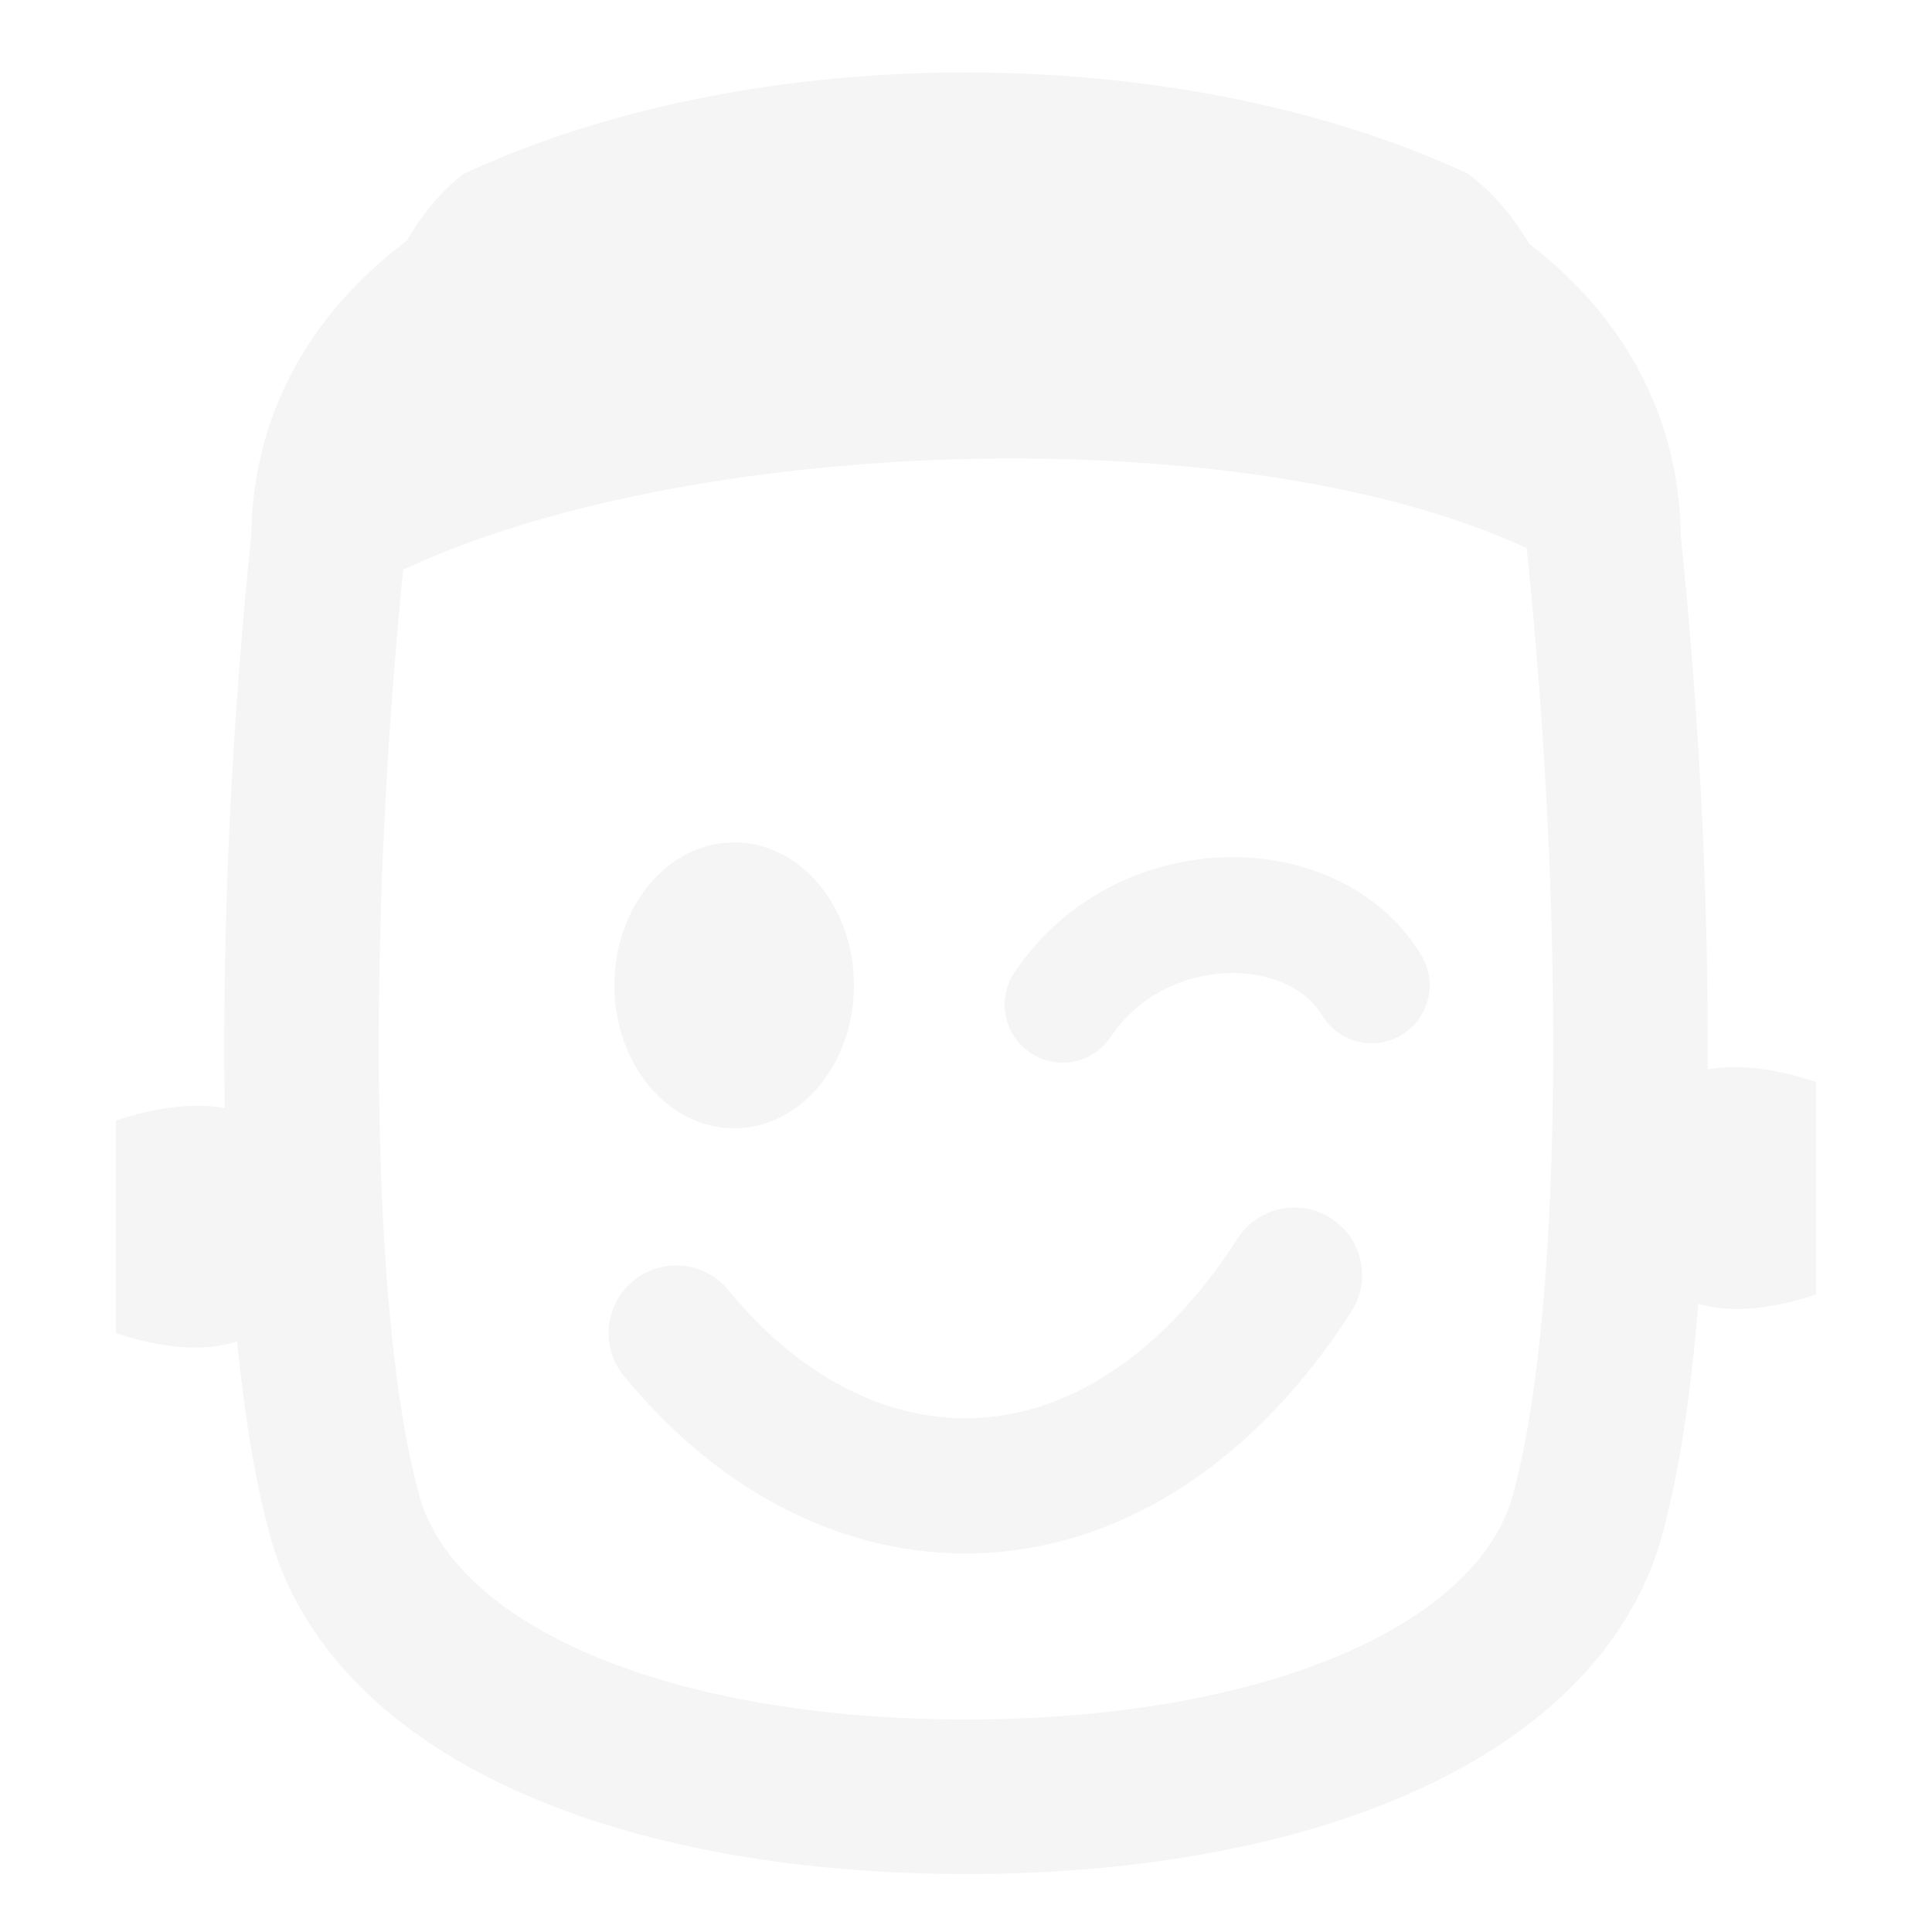
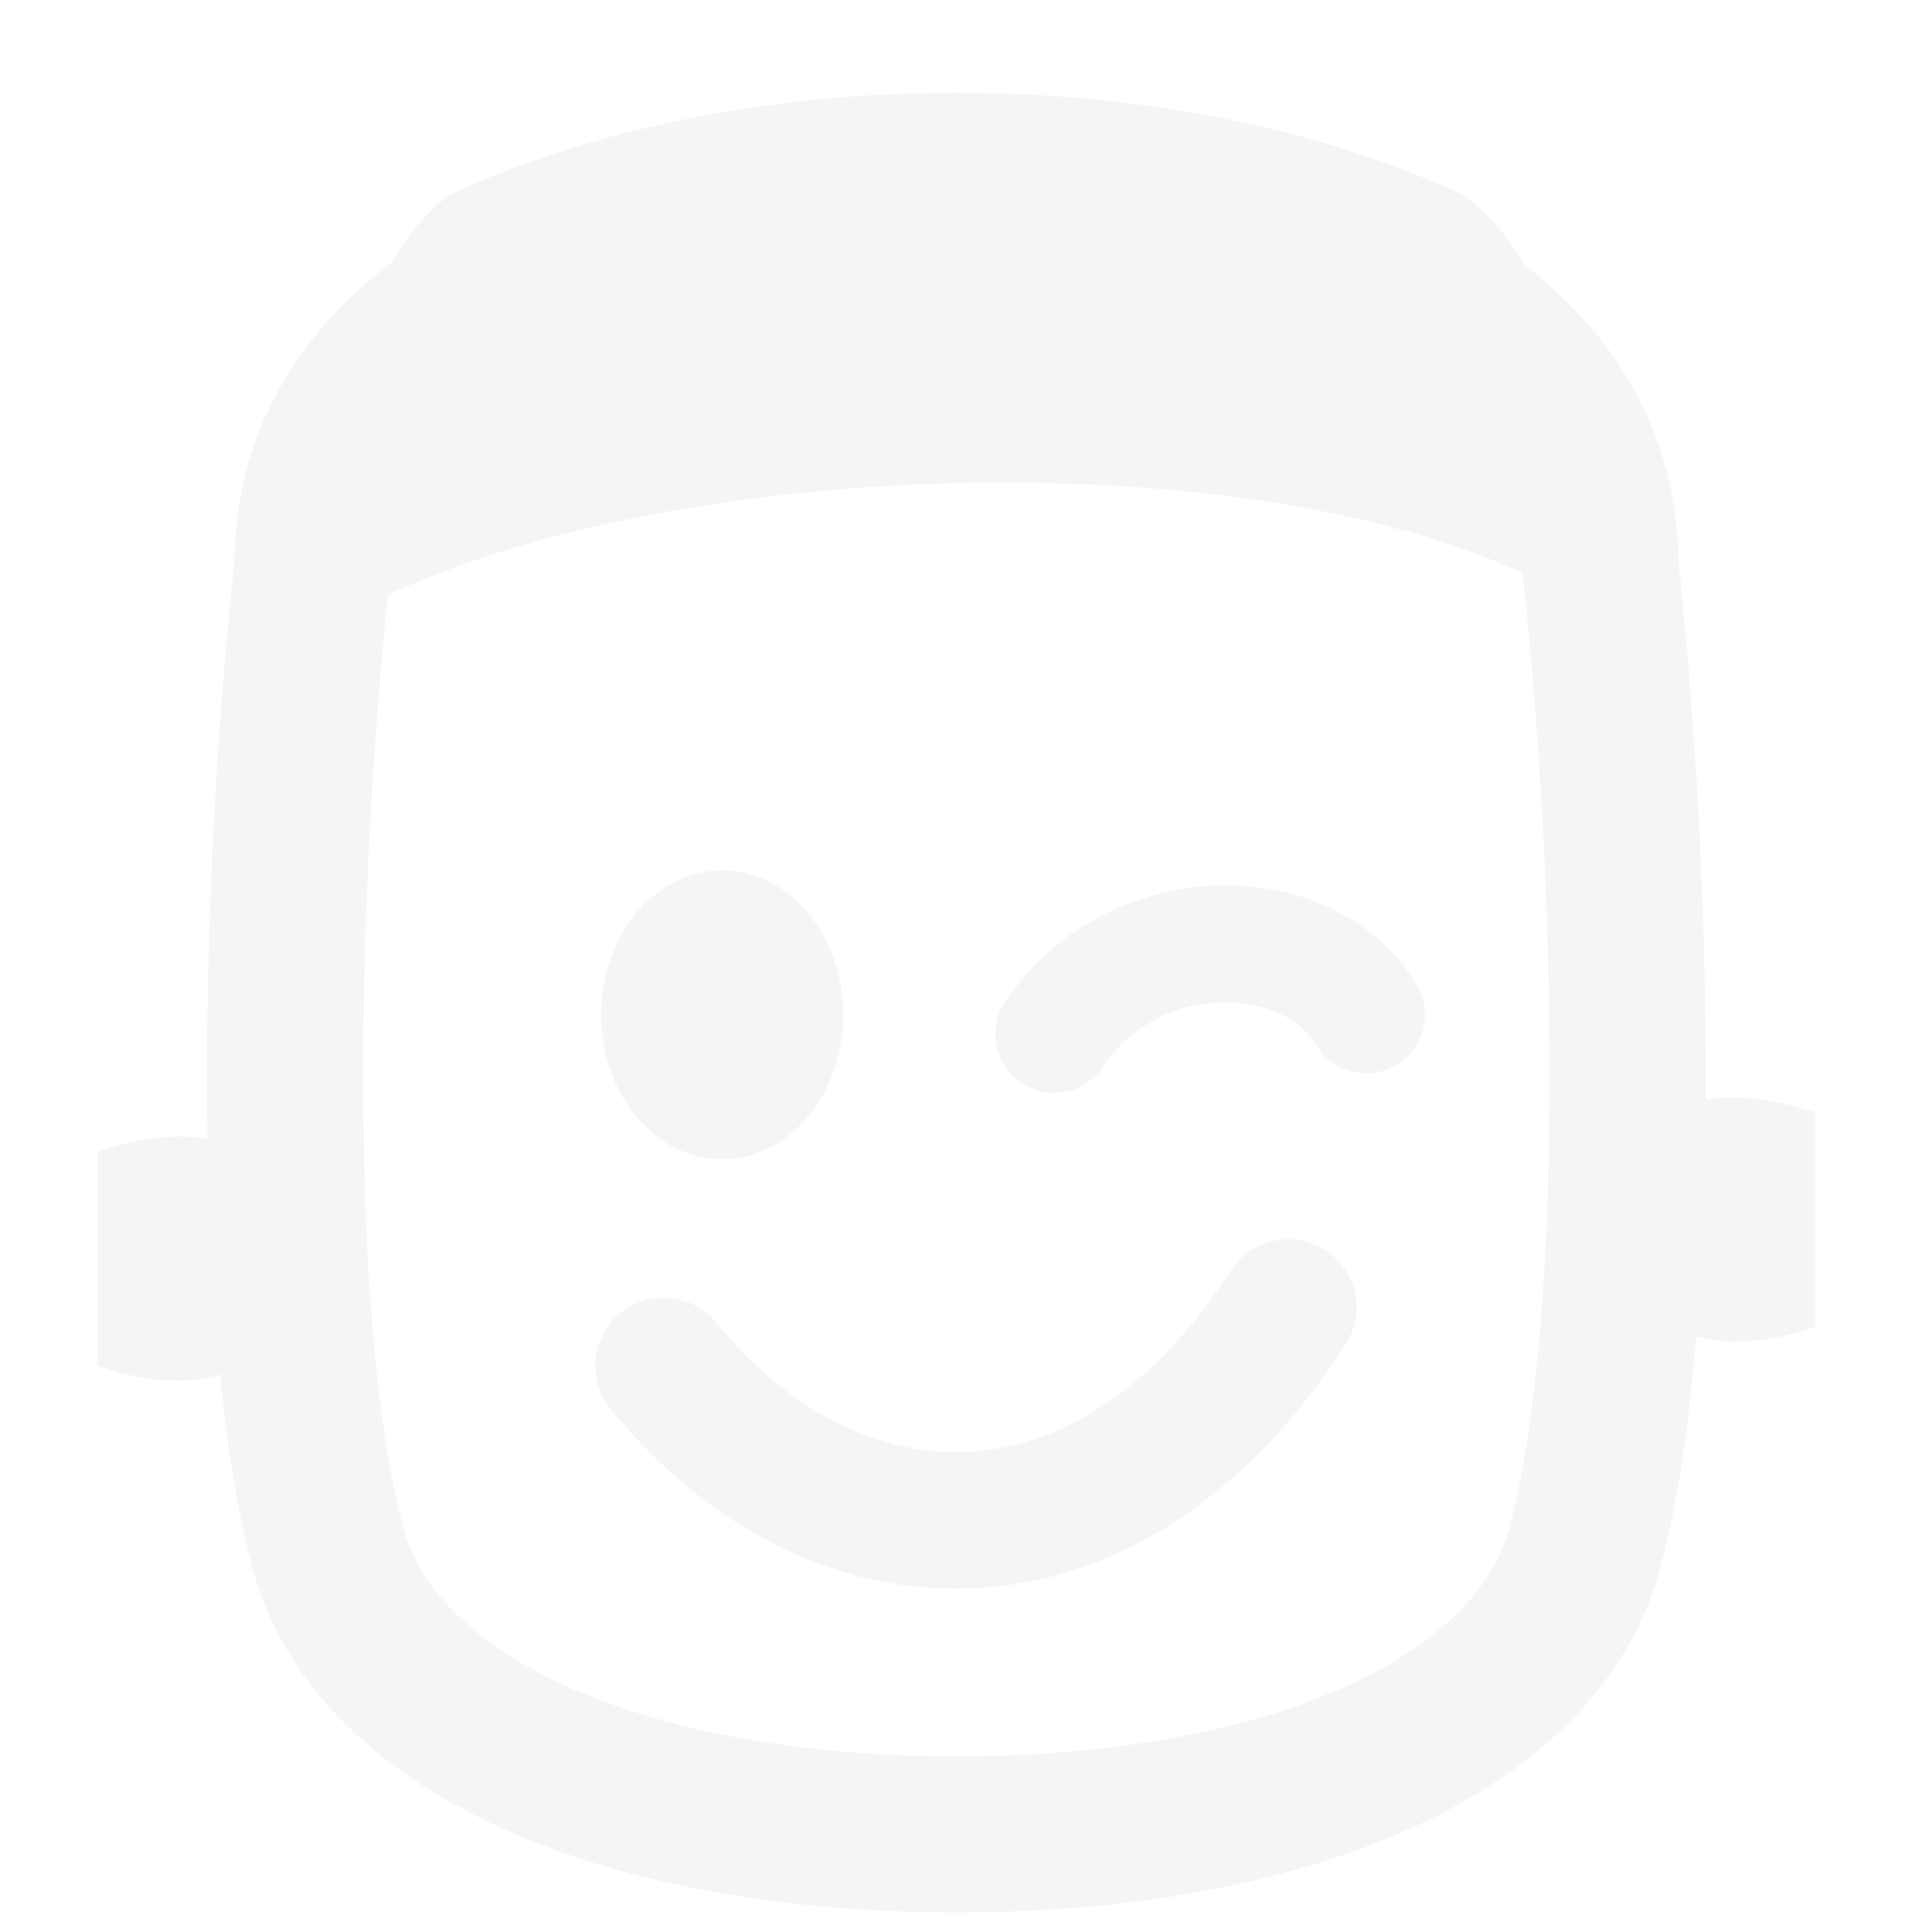
- <svg xmlns="http://www.w3.org/2000/svg" viewBox="0 0 100 100" width="100" height="100">
+ <svg xmlns="http://www.w3.org/2000/svg" viewBox="1 -1 98 99" width="98" height="99">
  <path d="M17 28 C17 16 30 9 50 9 C70 9 83 16 83 28 C85 47 85 69 82 79 C79 88 66 93 50 93 C34 93 21 88 18 79 C15 69 15 47 17 28 Z" fill="none" stroke="#f5f5f5" stroke-width="8" stroke-linejoin="round" />
  <path d="M18 31 C33 22 68 21 82 30 C83 19 80 12 76 9 C61 2 39 2 24 9 C20 12 17 20 18 31 Z" fill="#f5f5f5" />
  <path d="M6 58 C12 56 16 58 16 63 C16 69 12 71 6 69 Z" fill="#f5f5f5" />
  <path d="M94 56 C88 54 84 56 84 61 C84 67 88 69 94 67 Z" fill="#f5f5f5" />
  <ellipse cx="38" cy="51" rx="6.2" ry="7.4" fill="#f5f5f5" />
  <path d="M55 52 C59 46 68 46 71 51" fill="none" stroke="#f5f5f5" stroke-width="6" stroke-linecap="round" stroke-linejoin="round" />
  <path d="M35 69 C44 80 58 80 67 66" fill="none" stroke="#f5f5f5" stroke-width="7" stroke-linecap="round" stroke-linejoin="round" />
</svg>
